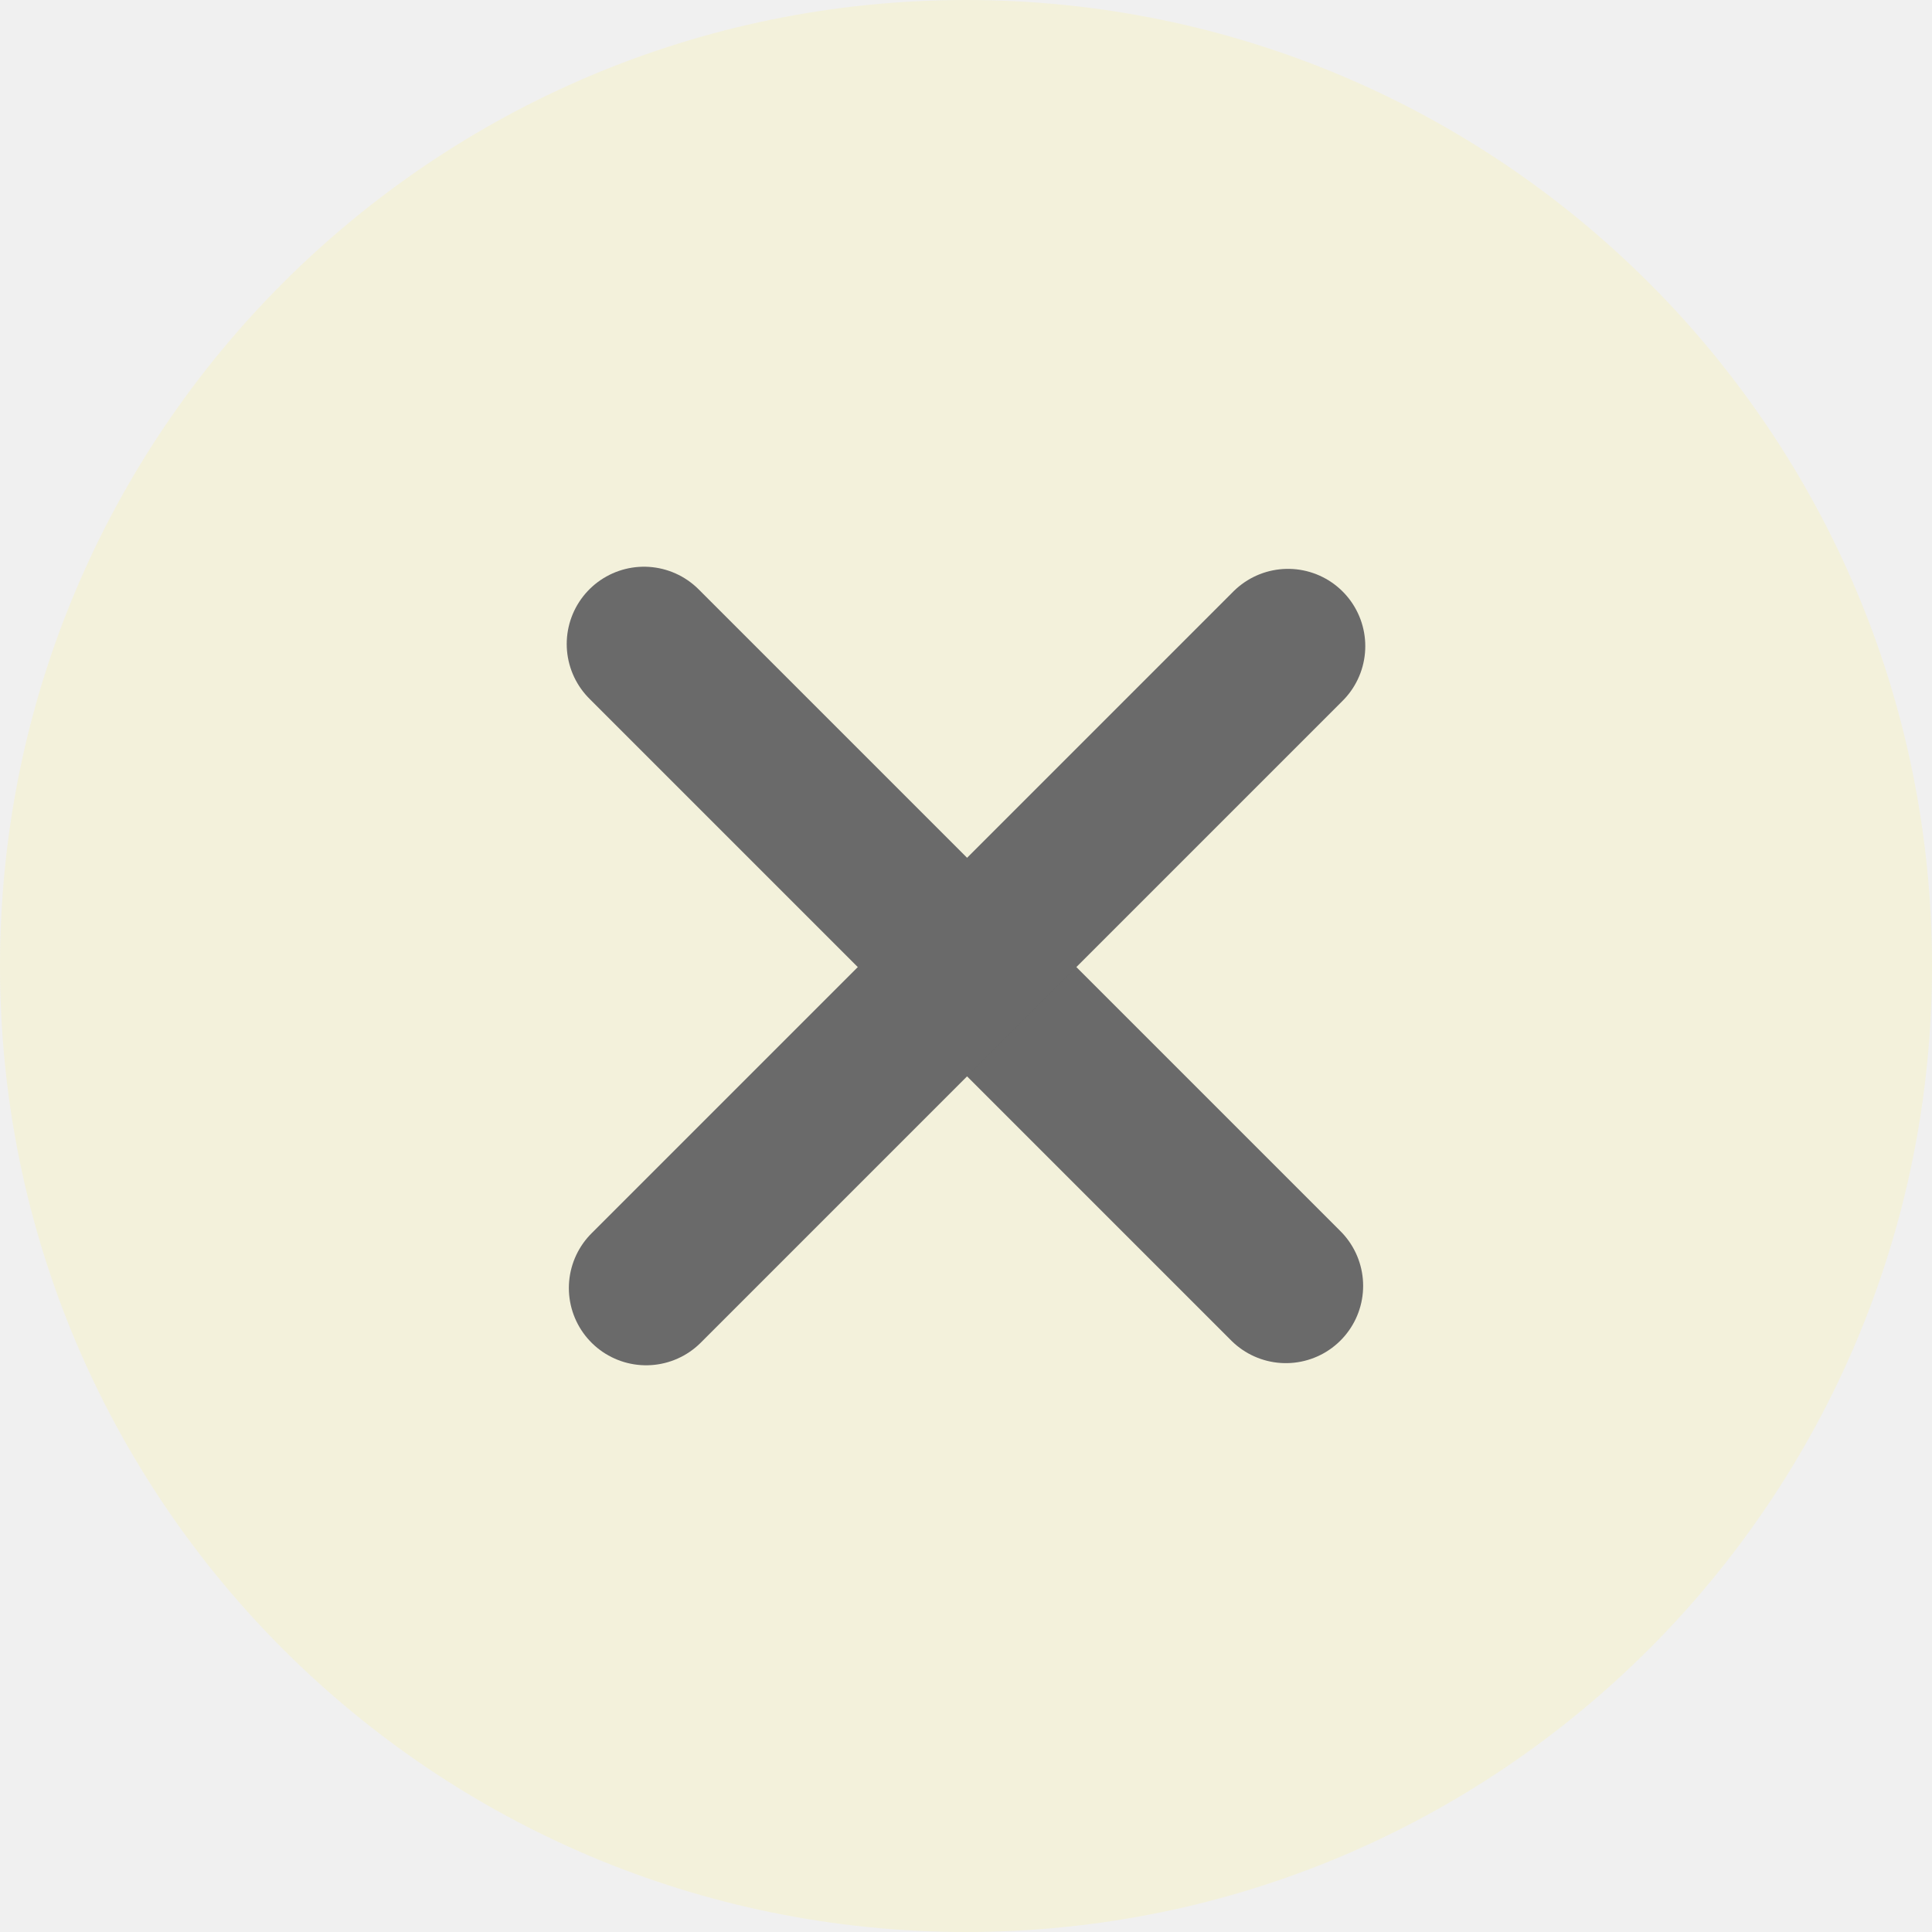
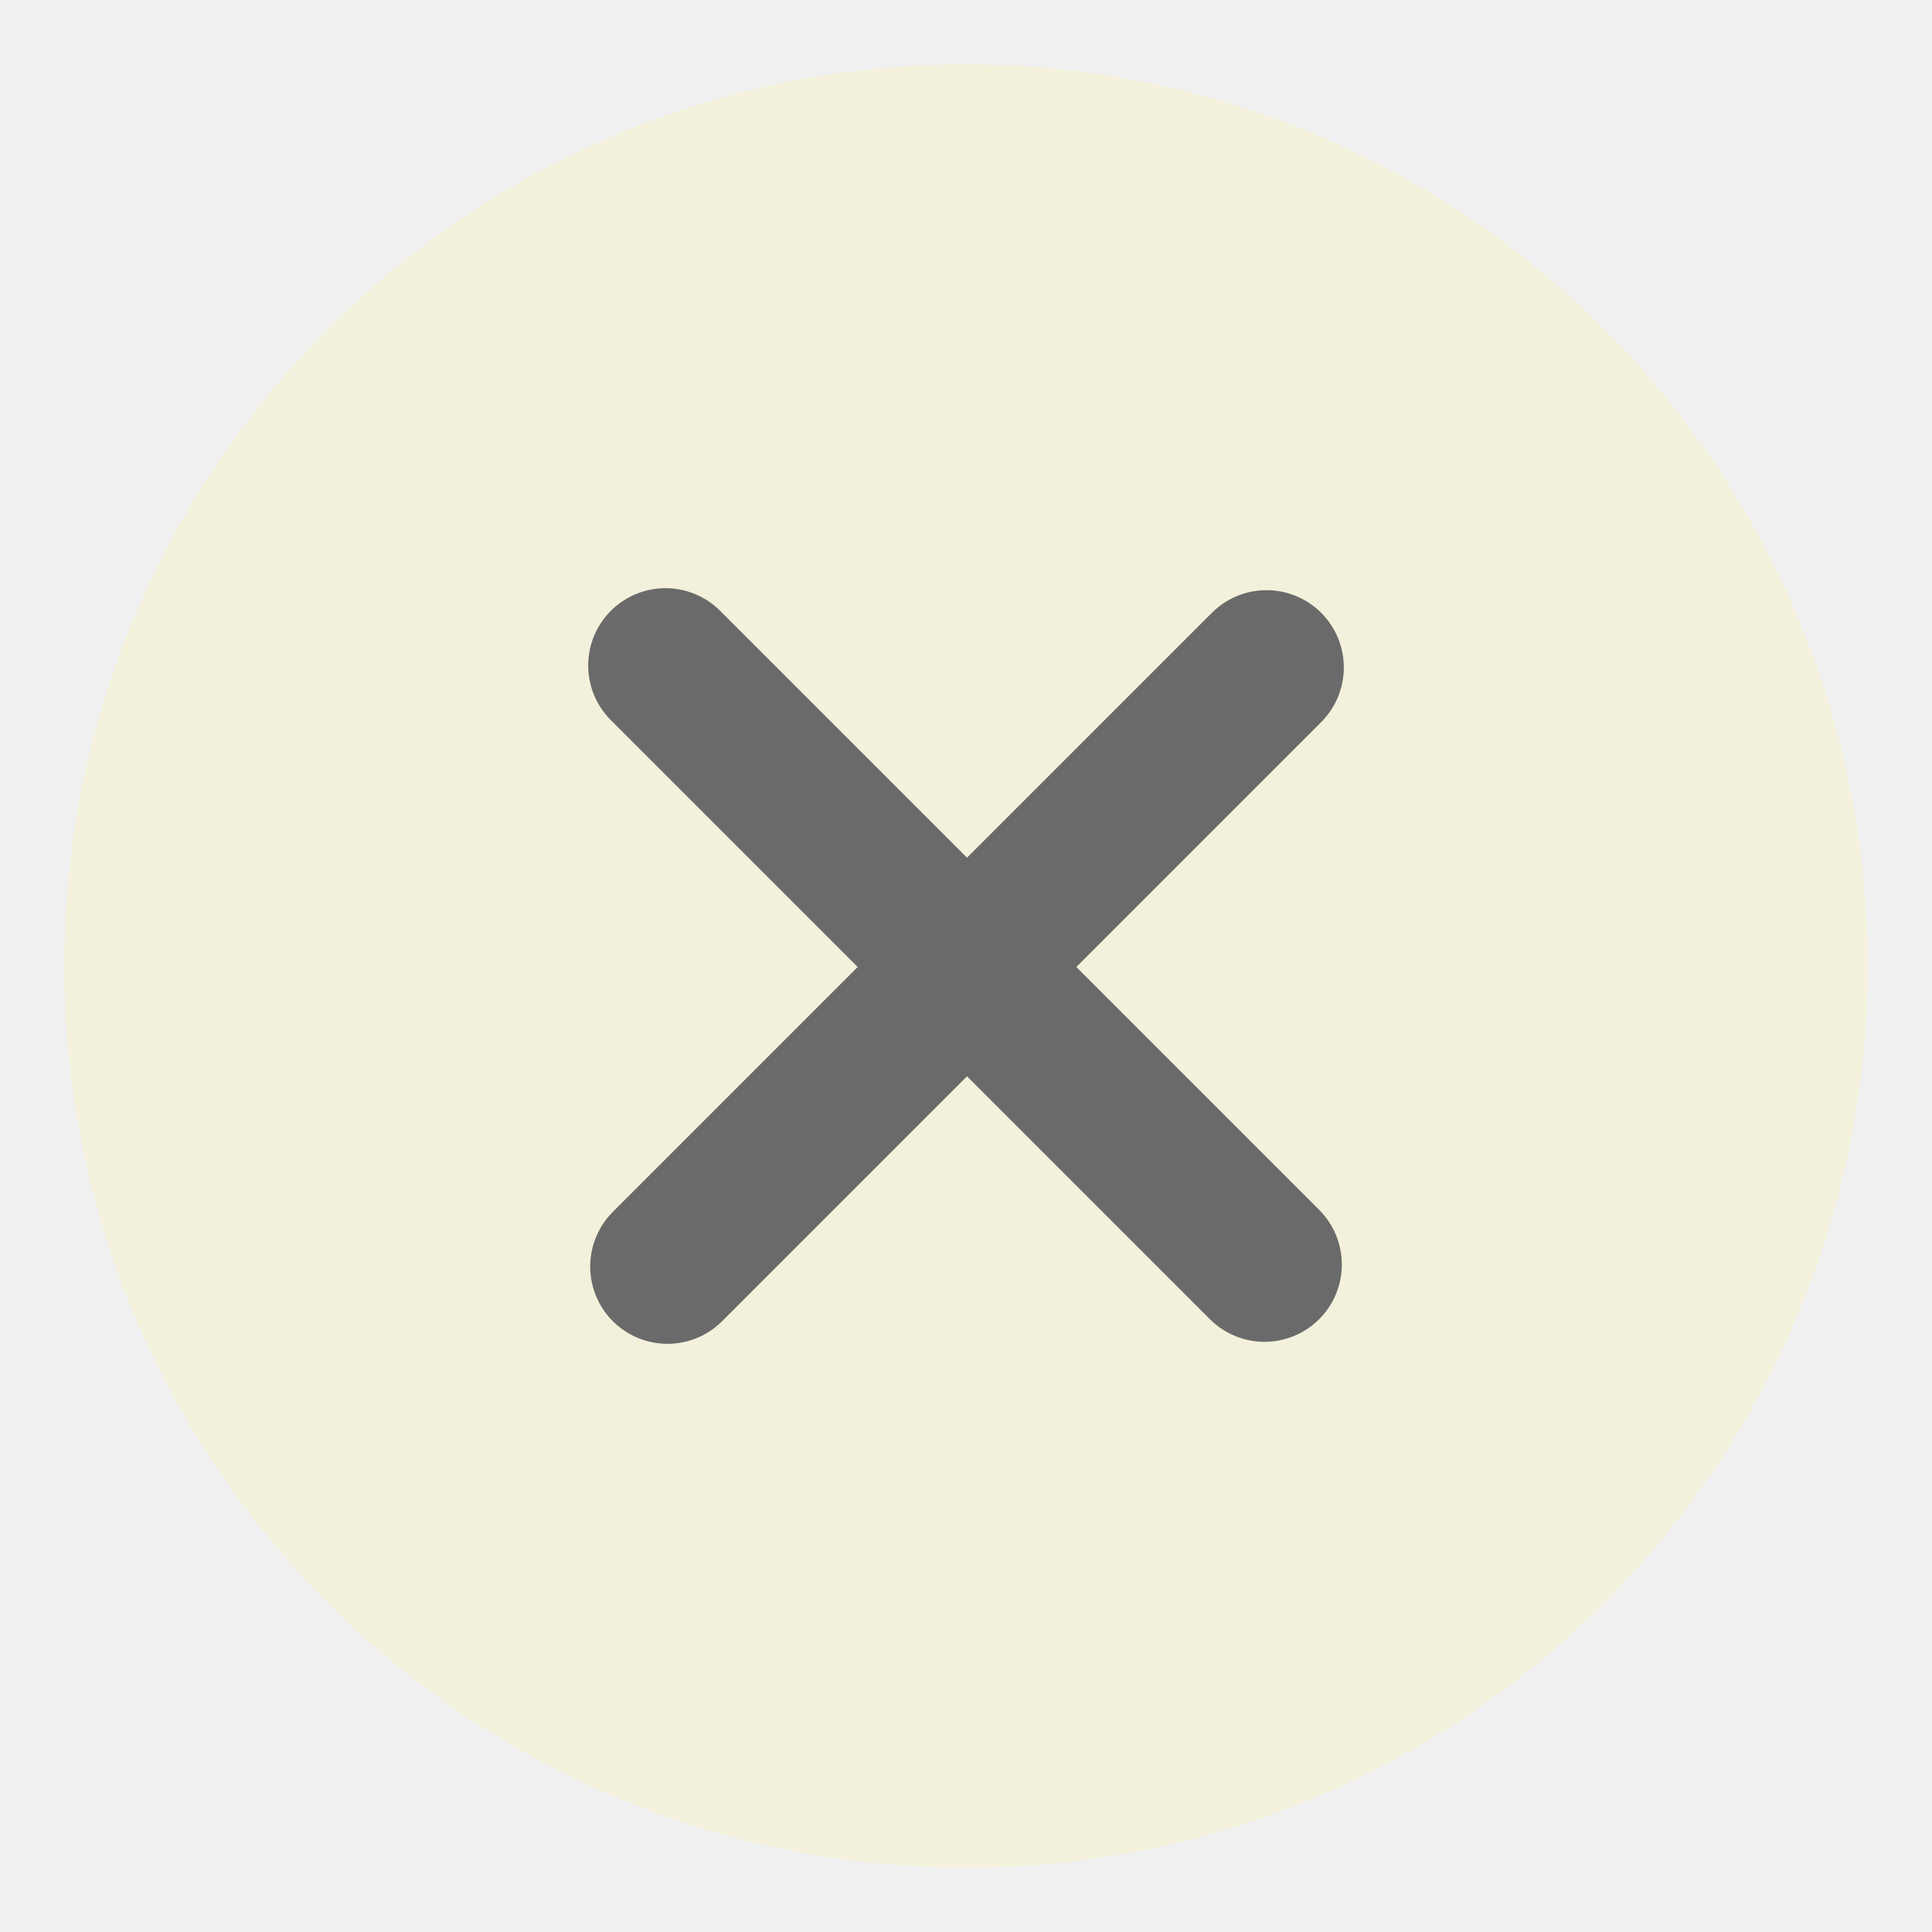
<svg xmlns="http://www.w3.org/2000/svg" width="300" height="300" viewBox="0 0 300 300" fill="none">
-   <g clip-path="url(#clip0_628_14)">
-     <circle cx="150" cy="150" r="150" fill="#F3F1DB" />
-     <path d="M100 100L199.668 199.668" stroke="#6A6A6A" stroke-width="24" stroke-linecap="round" />
-     <path d="M100.332 200L200 100.332" stroke="#6A6A6A" stroke-width="24" stroke-linecap="round" />
-   </g>
-   <defs>
-     <clipPath id="clip0_628_14">
-       <rect width="300" height="300" fill="white" />
-     </clipPath>
-   </defs>
+   <circle cx="150" cy="150" r="140" fill="#F3F1DB" />
+   <path d="M103.334 103.333L196.357 196.357" stroke="#6A6A6A" stroke-width="24" stroke-linecap="round" />
+   <path d="M103.644 196.667L196.667 103.643" stroke="#6A6A6A" stroke-width="24" stroke-linecap="round" />
</svg>
